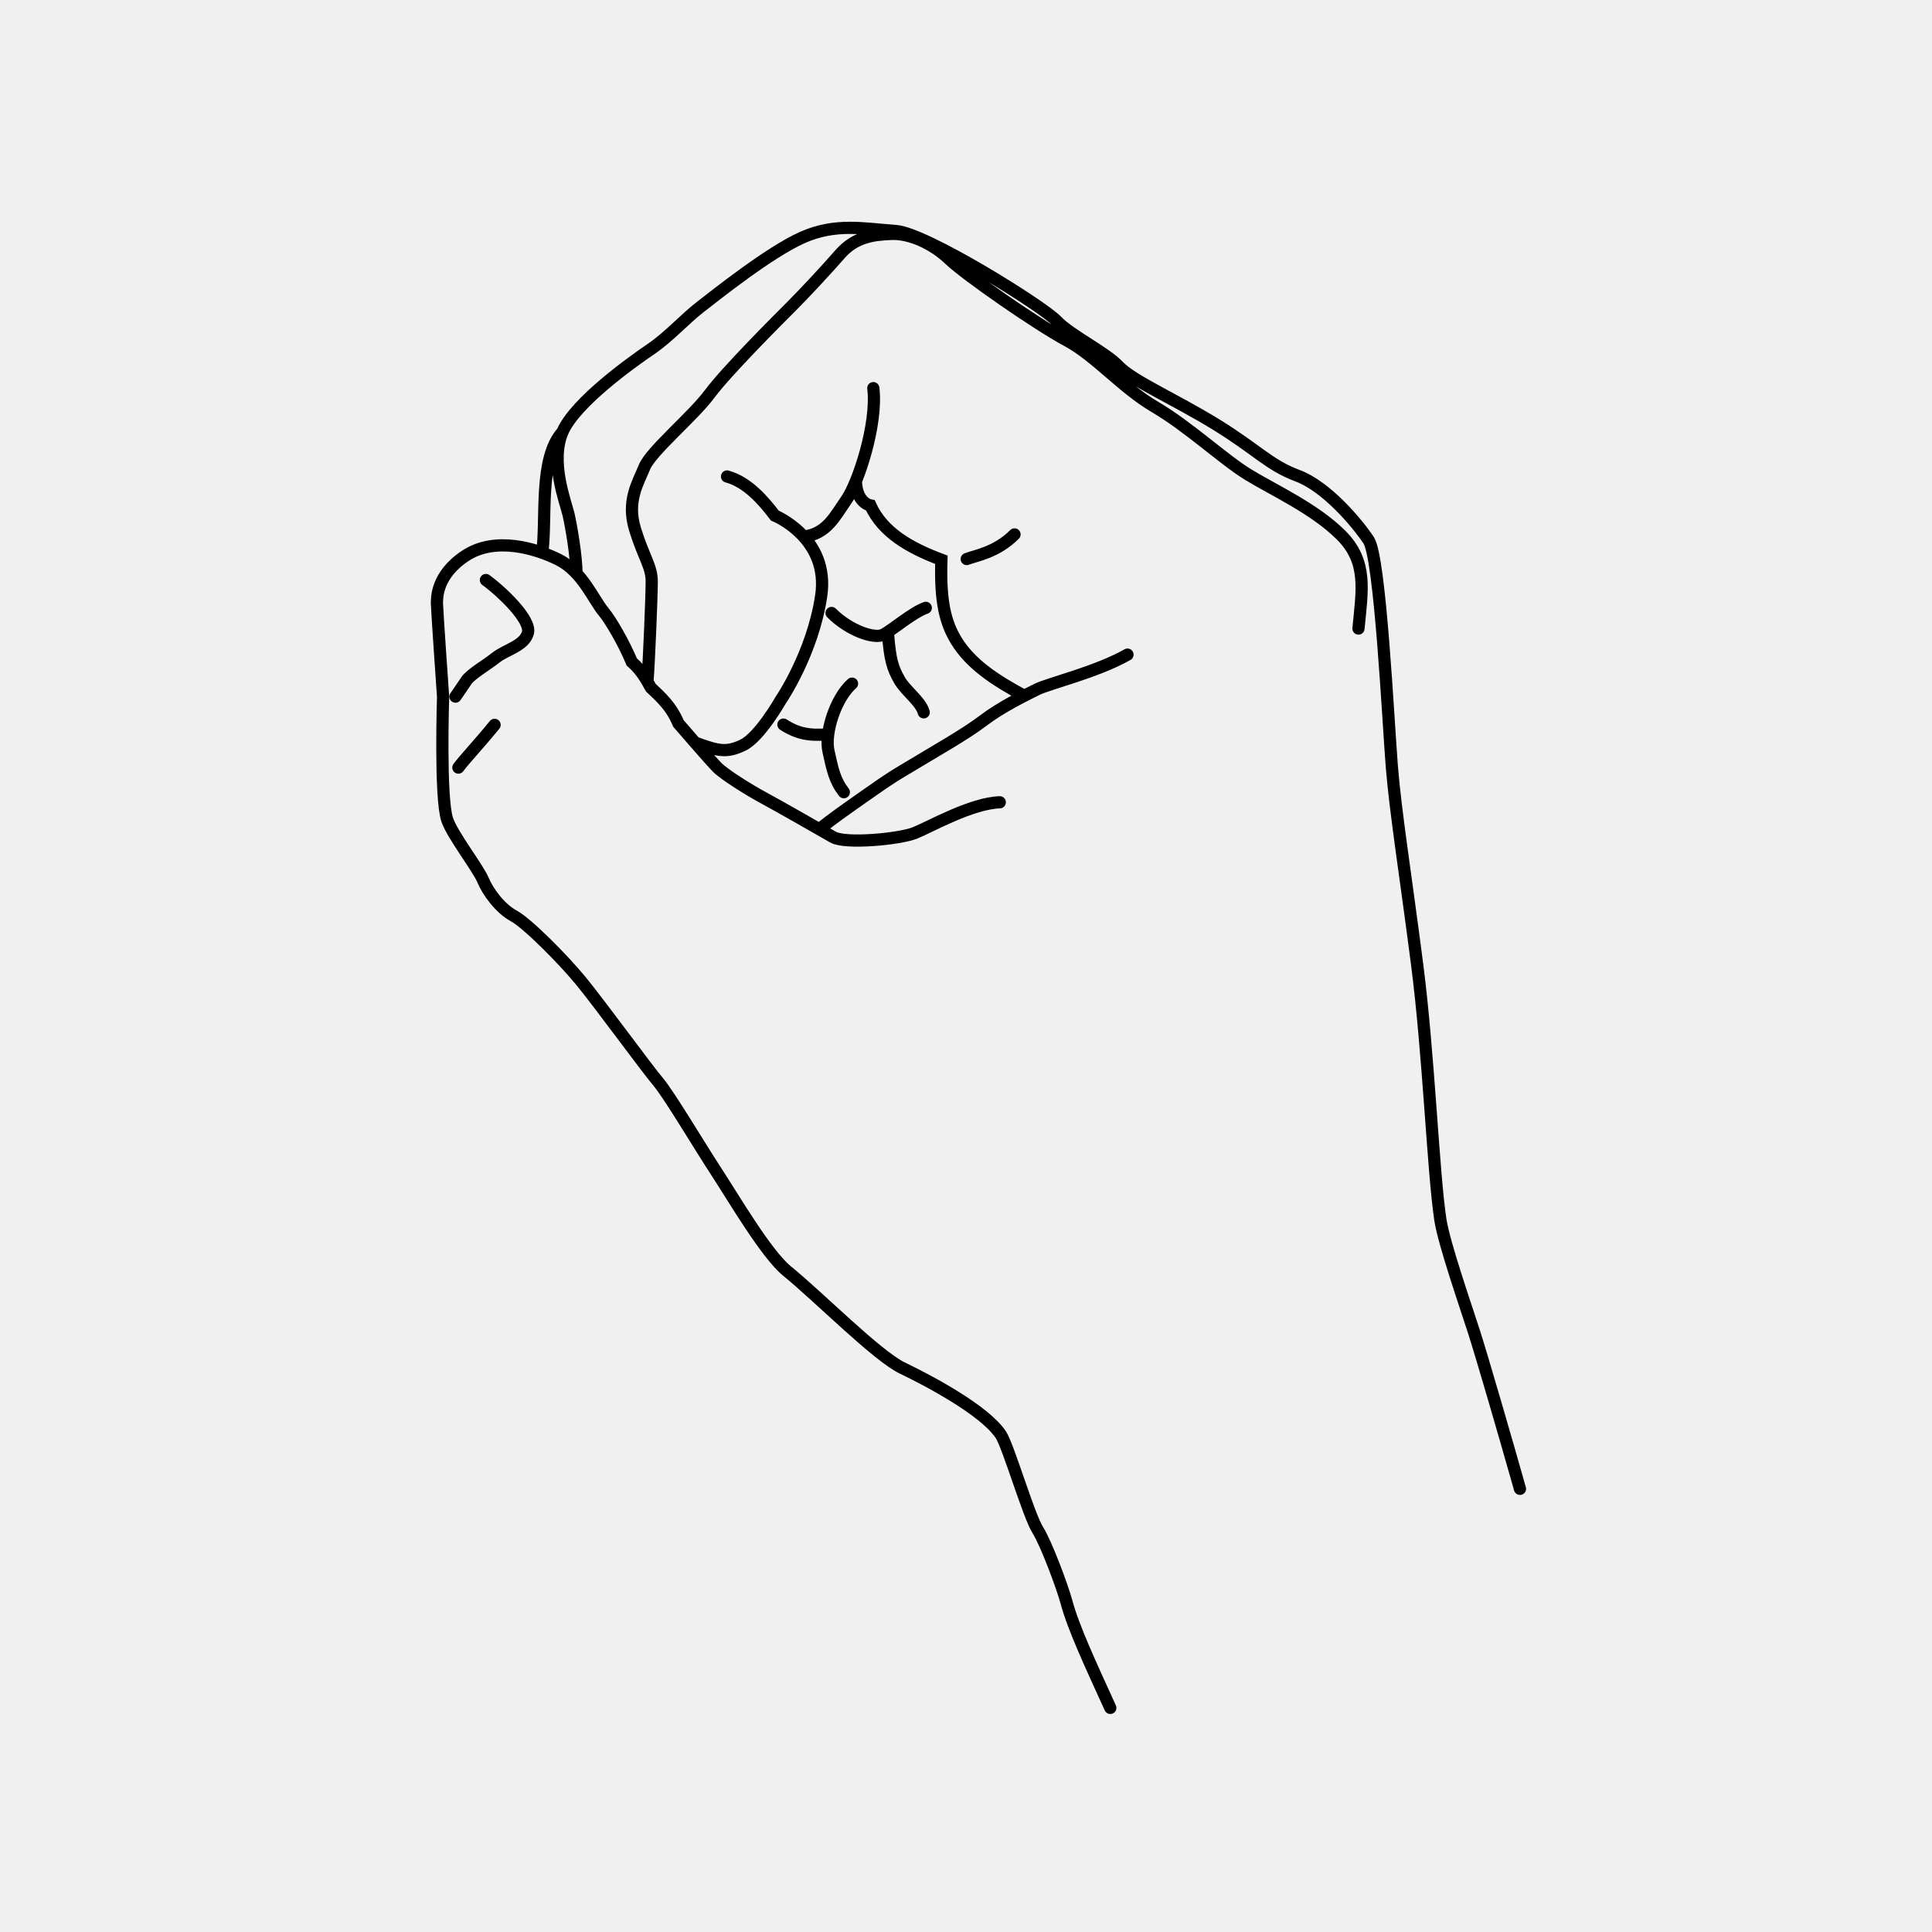
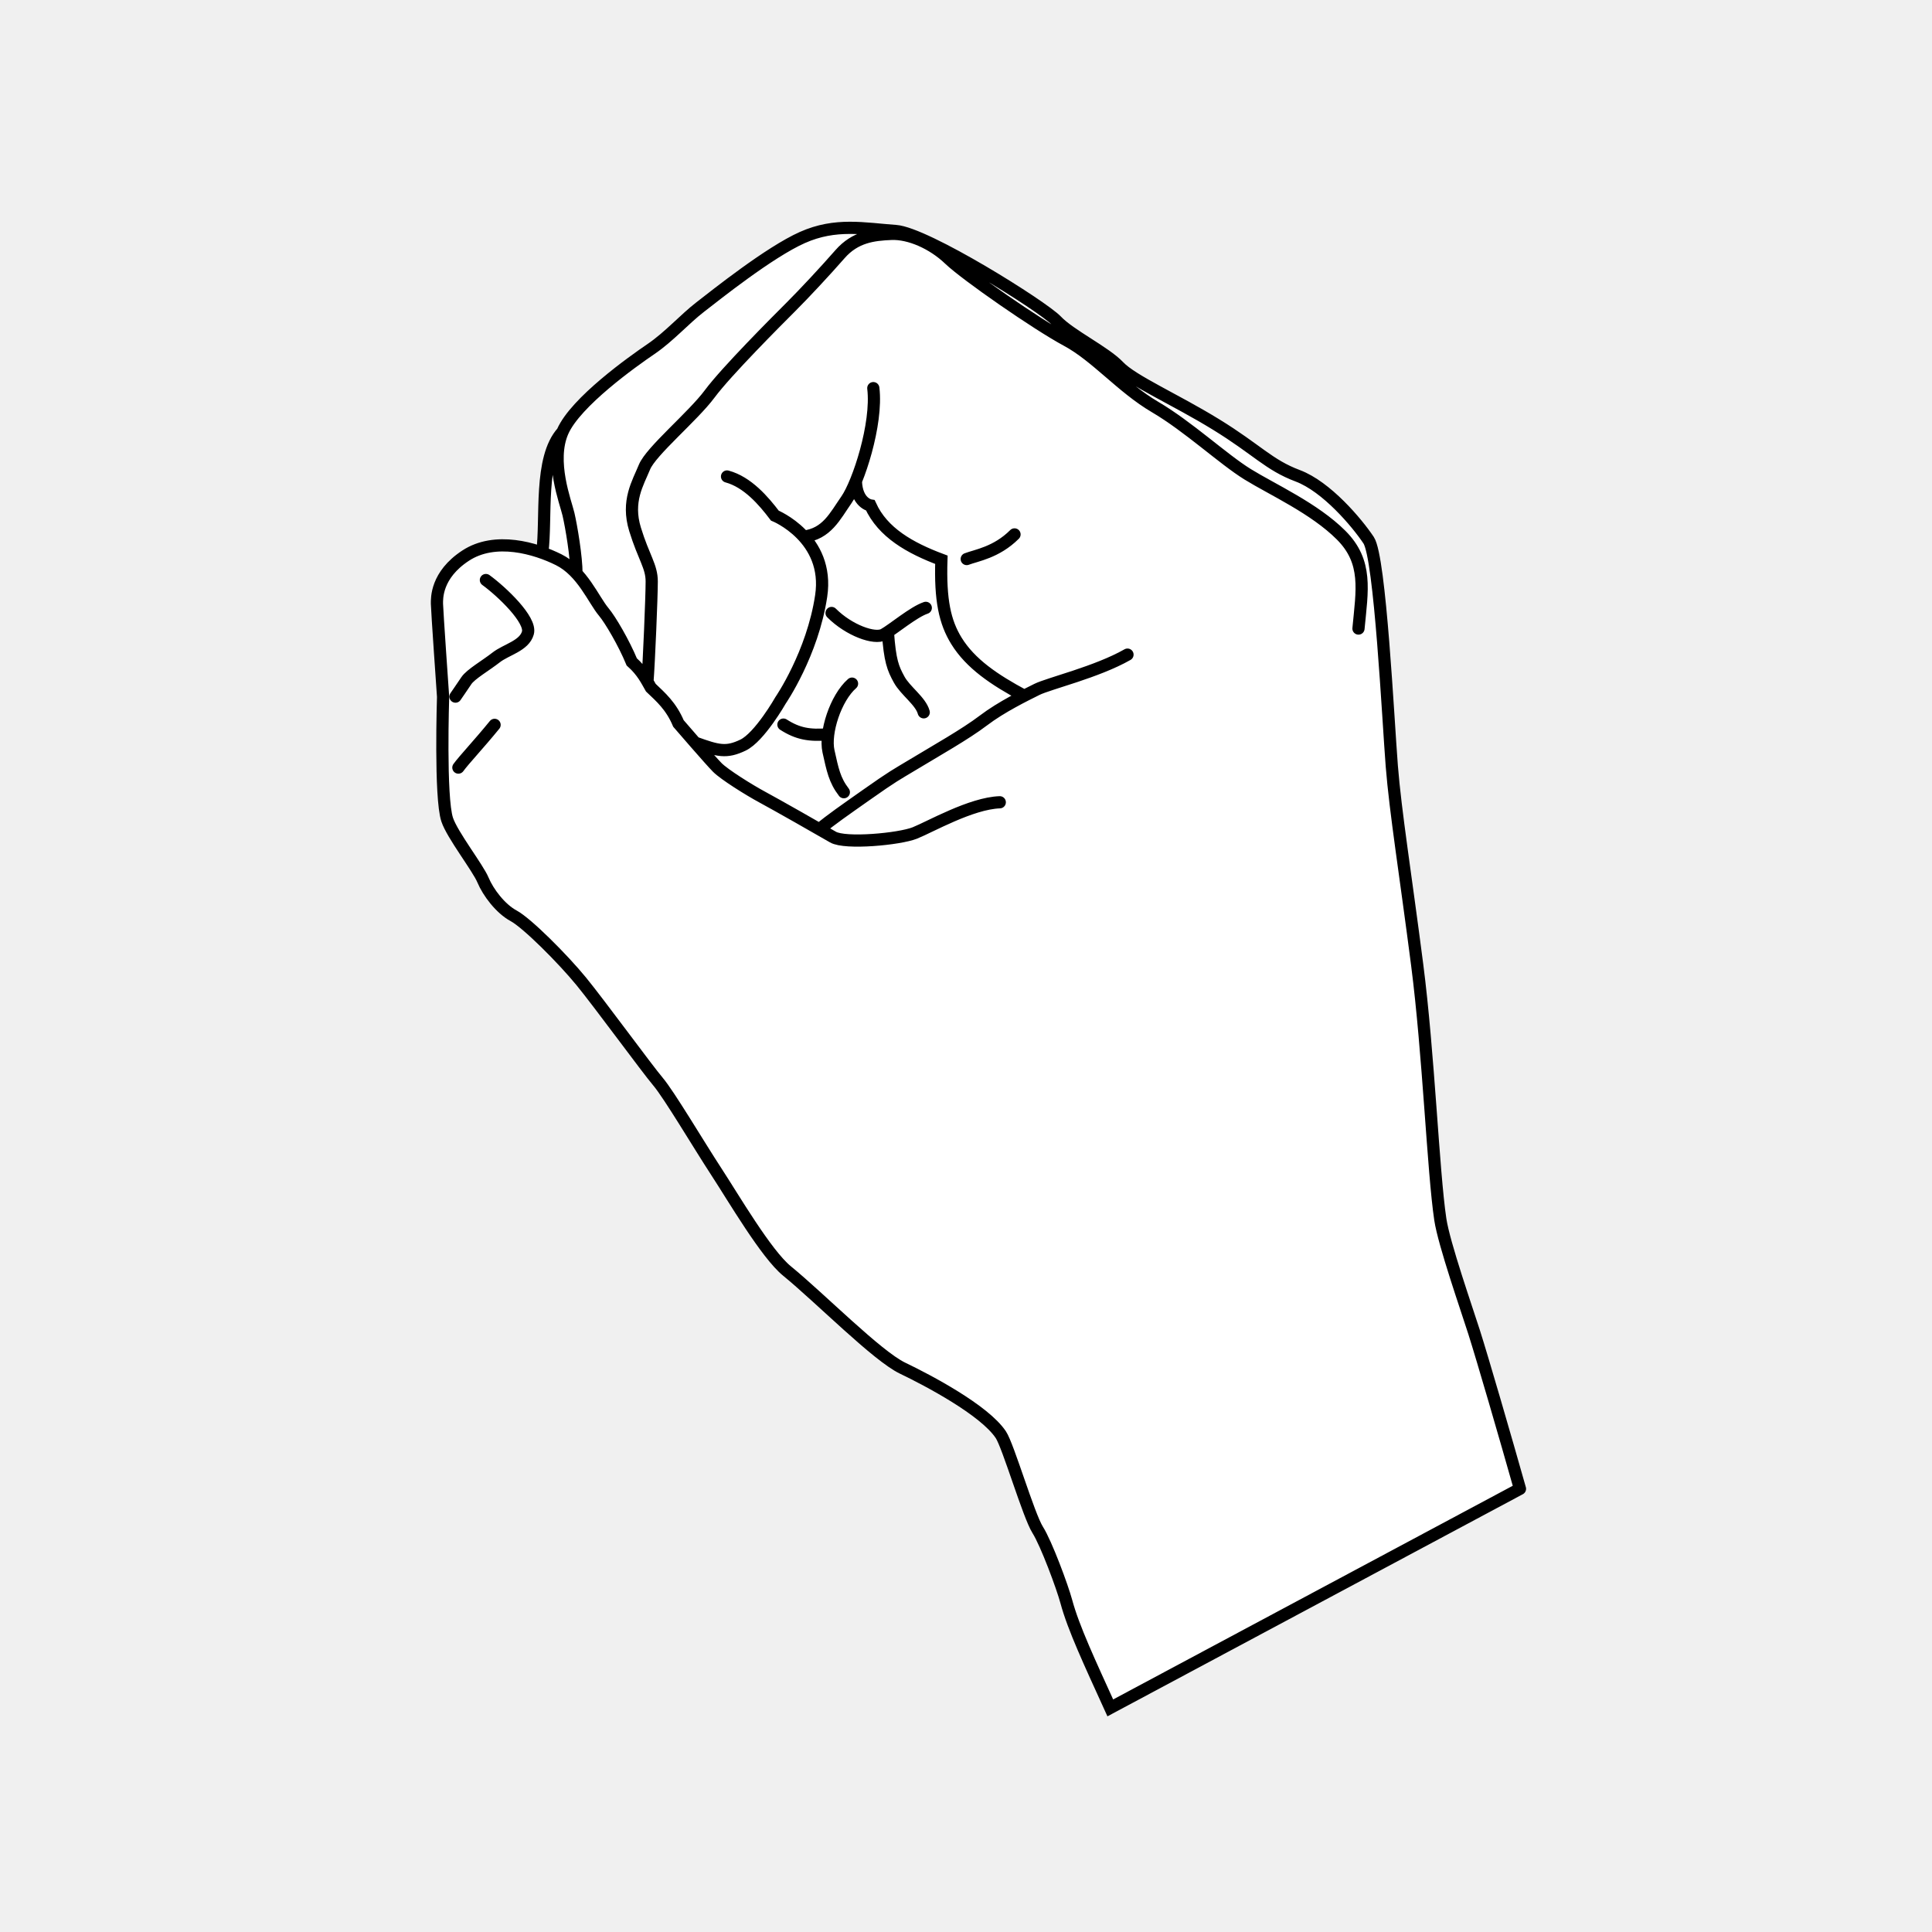
- <svg xmlns="http://www.w3.org/2000/svg" height="285" style="background-color:white" width="285">
-   <path d="m 115.567,106.89 c 2.115,1.36 3.846,1.656 6.606,1.432 m 3.516,-7.475 c -2.417,2.115 -4.079,7.251 -3.475,9.971 0.604,2.719 0.899,4.268 2.266,6.043 m 6.497,-23.641 c 0.301,4.304 0.754,5.361 1.661,7.023 0.906,1.662 3.172,3.172 3.626,4.834 M 122.668,90.424 c 2.568,2.568 6.345,3.928 7.705,3.172 1.36,-0.755 4.381,-3.324 6.194,-3.928 M 82.976,63.723 c -3.514,3.89 -2.309,12.713 -2.983,17.817 M 224.219,219.625 c -2.182,-7.718 -5.485,-19.081 -6.773,-23.133 -1.058,-3.33 -4.442,-13.014 -4.977,-16.605 -1.068,-7.157 -1.709,-24.355 -3.418,-37.601 -1.709,-13.246 -3.205,-22.539 -3.739,-29.269 -0.534,-6.73 -1.709,-30.765 -3.418,-33.328 -1.709,-2.564 -6.196,-7.905 -10.469,-9.507 -4.273,-1.602 -5.982,-3.846 -12.071,-7.584 -6.089,-3.739 -12.284,-6.409 -14.314,-8.546 -2.03,-2.136 -7.157,-4.593 -9.187,-6.73 -2.03,-2.136 -19.258,-12.931 -23.714,-13.246 -4.674,-0.33 -8.853,-1.234 -13.78,0.961 -4.877,2.173 -12.712,8.439 -15.062,10.255 -2.35,1.816 -4.593,4.38 -7.264,6.196 -2.671,1.816 -11.109,7.798 -13.032,12.178 -1.923,4.38 0.427,10.362 0.855,12.178 0.427,1.816 1.189,6.381 1.182,8.745 m 81.284,11.978 c -4.487,2.564 -11.644,4.273 -13.353,5.127 -1.709,0.855 -5.234,2.564 -7.905,4.593 -2.671,2.03 -6.934,4.423 -10.575,6.623 -2.283,1.38 -2.626,1.485 -6.73,4.38 -3.217,2.269 -5.105,3.566 -6.879,5.041 m 28.777,-43.497 c -2.671,2.671 -5.662,3.098 -7.05,3.632 M 126.257,70.966 c 0.113,3.275 2.143,3.596 2.143,3.596 1.822,4.005 5.818,6.27 10.469,8.012 -0.196,5.949 0.516,9.199 2.215,11.957 2.073,3.364 5.561,5.735 10.006,8.11 M 128.827,57.256 c 0.641,5.341 -2.243,13.994 -3.952,16.451 -1.709,2.457 -2.907,5.041 -6.314,5.458 m -11.312,-8.876 c 3.032,0.82 5.396,3.587 7.05,5.768 0,0 8.118,3.311 6.837,11.857 -1.282,8.546 -5.982,15.382 -5.982,15.382 0,0 -3.098,5.448 -5.555,6.623 -2.457,1.175 -3.666,0.859 -7.067,-0.372 M 200.397,92.721 c 0.534,-5.662 1.389,-9.828 -2.564,-13.78 -3.952,-3.952 -10.148,-6.73 -13.78,-8.973 -3.632,-2.243 -8.759,-7.05 -13.673,-9.934 -4.914,-2.884 -8.653,-7.478 -13.032,-9.828 -4.38,-2.35 -14.848,-9.614 -17.305,-11.964 -2.457,-2.35 -5.875,-3.846 -8.546,-3.739 -2.671,0.107 -5.341,0.427 -7.584,2.991 -2.243,2.564 -5.234,5.768 -7.264,7.798 -2.03,2.03 -9.507,9.507 -11.964,12.819 -2.457,3.311 -8.653,8.439 -9.614,10.789 -0.961,2.35 -2.671,5.021 -1.389,9.187 1.282,4.166 2.457,5.448 2.457,7.691 0,2.243 -0.405,11.936 -0.63,14.781 m -22.55,6.37 c -2.35,2.884 -4.487,5.127 -5.341,6.302 m 4.059,-27.667 c 2.35,1.709 6.73,5.875 6.196,7.798 -0.534,1.923 -3.205,2.457 -4.7,3.632 -1.496,1.175 -3.739,2.457 -4.38,3.418 -0.641,0.961 -1.602,2.35 -1.602,2.35 m 80.291,15.585 c -4.227,0.151 -10.265,3.623 -12.529,4.529 -2.264,0.906 -10.265,1.66 -12.076,0.604 -1.811,-1.057 -8.453,-4.831 -10.416,-5.887 -1.962,-1.057 -5.585,-3.321 -6.642,-4.378 -1.057,-1.057 -5.736,-6.491 -5.736,-6.491 -1.087,-2.574 -2.599,-3.877 -4.076,-5.283 -0.579,-0.996 -1.2,-2.366 -2.816,-3.805 -1.145,-2.775 -3.15,-6.203 -4.128,-7.366 -1.512,-1.797 -3.158,-5.957 -6.642,-7.699 -3.398,-1.699 -9.359,-3.472 -13.737,-0.604 -4.378,2.868 -4.227,6.34 -4.227,7.095 0,0.755 0.906,13.737 0.906,13.737 0,0 -0.483,14.854 0.604,18.114 0.755,2.264 4.529,7.095 5.283,8.906 0.755,1.811 2.566,4.227 4.529,5.283 1.962,1.057 7.246,6.34 9.963,9.661 2.717,3.321 9.661,12.831 11.322,14.793 1.66,1.962 6.038,9.359 8.604,13.284 2.566,3.925 7.358,12.141 10.416,14.642 4.981,4.076 13.284,12.529 17.058,14.341 3.774,1.811 12.076,6.189 14.492,9.812 1.105,1.658 4.101,11.928 5.437,14.038 1.279,2.02 3.651,8.439 4.224,10.568 1.057,3.925 3.472,9.057 6.491,15.699" style="fill:none;stroke:#000000;stroke-width:1.8;stroke-linecap:round;stroke-miterlimit:4;stroke-opacity:1;stroke-dasharray:none;display:inline" />
+ <svg xmlns="http://www.w3.org/2000/svg" height="285" width="285" version="1.1" id="svg1">
+   <defs id="defs1" />
+   <path style="background-color:white;fill:#ffffff" d="m 163.534,251.777 -10.879,-26.766 -5.008,-13.815 -8.462,-6.303 -9.066,-4.663 -16.492,-14.592 -17.182,-27.025 -15.887,-19.6 -7.253,-5.871 -4.749,-7.685 -3.108,-5.871 -0.432,-23.485 -0.604,-9.843 5.958,-5.785 9.411,0.95 1.295,-15.024 8.462,-10.966 9.325,-6.389 16.751,-13.038 10.534,-2.504 9.67,1.727 16.405,9.066 12.433,9.929 18.823,10.793 5.871,4.49 4.663,1.727 8.289,8.462 4.231,43.776 4.835,42.395 1.381,17.269 11.484,36.351 z" id="path2" />
+   <path d="m 115.567,106.89 c 2.115,1.36 3.846,1.656 6.606,1.432 m 3.516,-7.475 c -2.417,2.115 -4.079,7.251 -3.475,9.971 0.604,2.719 0.899,4.268 2.266,6.043 m 6.497,-23.641 c 0.301,4.304 0.754,5.361 1.661,7.023 0.906,1.662 3.172,3.172 3.626,4.834 M 122.668,90.424 c 2.568,2.568 6.345,3.928 7.705,3.172 1.36,-0.755 4.381,-3.324 6.194,-3.928 M 82.976,63.723 c -3.514,3.89 -2.309,12.713 -2.983,17.817 M 224.219,219.625 c -2.182,-7.718 -5.485,-19.081 -6.773,-23.133 -1.058,-3.33 -4.442,-13.014 -4.977,-16.605 -1.068,-7.157 -1.709,-24.355 -3.418,-37.601 -1.709,-13.246 -3.205,-22.539 -3.739,-29.269 -0.534,-6.73 -1.709,-30.765 -3.418,-33.328 -1.709,-2.564 -6.196,-7.905 -10.469,-9.507 -4.273,-1.602 -5.982,-3.846 -12.071,-7.584 -6.089,-3.739 -12.284,-6.409 -14.314,-8.546 -2.03,-2.136 -7.157,-4.593 -9.187,-6.73 -2.03,-2.136 -19.258,-12.931 -23.714,-13.246 -4.674,-0.33 -8.853,-1.234 -13.78,0.961 -4.877,2.173 -12.712,8.439 -15.062,10.255 -2.35,1.816 -4.593,4.38 -7.264,6.196 -2.671,1.816 -11.109,7.798 -13.032,12.178 -1.923,4.38 0.427,10.362 0.855,12.178 0.427,1.816 1.189,6.381 1.182,8.745 m 81.284,11.978 c -4.487,2.564 -11.644,4.273 -13.353,5.127 -1.709,0.855 -5.234,2.564 -7.905,4.593 -2.671,2.03 -6.934,4.423 -10.575,6.623 -2.283,1.38 -2.626,1.485 -6.73,4.38 -3.217,2.269 -5.105,3.566 -6.879,5.041 m 28.777,-43.497 c -2.671,2.671 -5.662,3.098 -7.05,3.632 M 126.257,70.966 c 0.113,3.275 2.143,3.596 2.143,3.596 1.822,4.005 5.818,6.27 10.469,8.012 -0.196,5.949 0.516,9.199 2.215,11.957 2.073,3.364 5.561,5.735 10.006,8.11 M 128.827,57.256 c 0.641,5.341 -2.243,13.994 -3.952,16.451 -1.709,2.457 -2.907,5.041 -6.314,5.458 m -11.312,-8.876 c 3.032,0.82 5.396,3.587 7.05,5.768 0,0 8.118,3.311 6.837,11.857 -1.282,8.546 -5.982,15.382 -5.982,15.382 0,0 -3.098,5.448 -5.555,6.623 -2.457,1.175 -3.666,0.859 -7.067,-0.372 M 200.397,92.721 c 0.534,-5.662 1.389,-9.828 -2.564,-13.78 -3.952,-3.952 -10.148,-6.73 -13.78,-8.973 -3.632,-2.243 -8.759,-7.05 -13.673,-9.934 -4.914,-2.884 -8.653,-7.478 -13.032,-9.828 -4.38,-2.35 -14.848,-9.614 -17.305,-11.964 -2.457,-2.35 -5.875,-3.846 -8.546,-3.739 -2.671,0.107 -5.341,0.427 -7.584,2.991 -2.243,2.564 -5.234,5.768 -7.264,7.798 -2.03,2.03 -9.507,9.507 -11.964,12.819 -2.457,3.311 -8.653,8.439 -9.614,10.789 -0.961,2.35 -2.671,5.021 -1.389,9.187 1.282,4.166 2.457,5.448 2.457,7.691 0,2.243 -0.405,11.936 -0.63,14.781 m -22.55,6.37 c -2.35,2.884 -4.487,5.127 -5.341,6.302 m 4.059,-27.667 c 2.35,1.709 6.73,5.875 6.196,7.798 -0.534,1.923 -3.205,2.457 -4.7,3.632 -1.496,1.175 -3.739,2.457 -4.38,3.418 -0.641,0.961 -1.602,2.35 -1.602,2.35 m 80.291,15.585 c -4.227,0.151 -10.265,3.623 -12.529,4.529 -2.264,0.906 -10.265,1.66 -12.076,0.604 -1.811,-1.057 -8.453,-4.831 -10.416,-5.887 -1.962,-1.057 -5.585,-3.321 -6.642,-4.378 -1.057,-1.057 -5.736,-6.491 -5.736,-6.491 -1.087,-2.574 -2.599,-3.877 -4.076,-5.283 -0.579,-0.996 -1.2,-2.366 -2.816,-3.805 -1.145,-2.775 -3.15,-6.203 -4.128,-7.366 -1.512,-1.797 -3.158,-5.957 -6.642,-7.699 -3.398,-1.699 -9.359,-3.472 -13.737,-0.604 -4.378,2.868 -4.227,6.34 -4.227,7.095 0,0.755 0.906,13.737 0.906,13.737 0,0 -0.483,14.854 0.604,18.114 0.755,2.264 4.529,7.095 5.283,8.906 0.755,1.811 2.566,4.227 4.529,5.283 1.962,1.057 7.246,6.34 9.963,9.661 2.717,3.321 9.661,12.831 11.322,14.793 1.66,1.962 6.038,9.359 8.604,13.284 2.566,3.925 7.358,12.141 10.416,14.642 4.981,4.076 13.284,12.529 17.058,14.341 3.774,1.811 12.076,6.189 14.492,9.812 1.105,1.658 4.101,11.928 5.437,14.038 1.279,2.02 3.651,8.439 4.224,10.568 1.057,3.925 3.472,9.057 6.491,15.699 l 60.434,-32.316" style="fill:none;stroke:#000000;stroke-width:1.8;stroke-linecap:round;stroke-miterlimit:4;stroke-opacity:1;stroke-dasharray:none;display:inline" id="path1" />
</svg>
